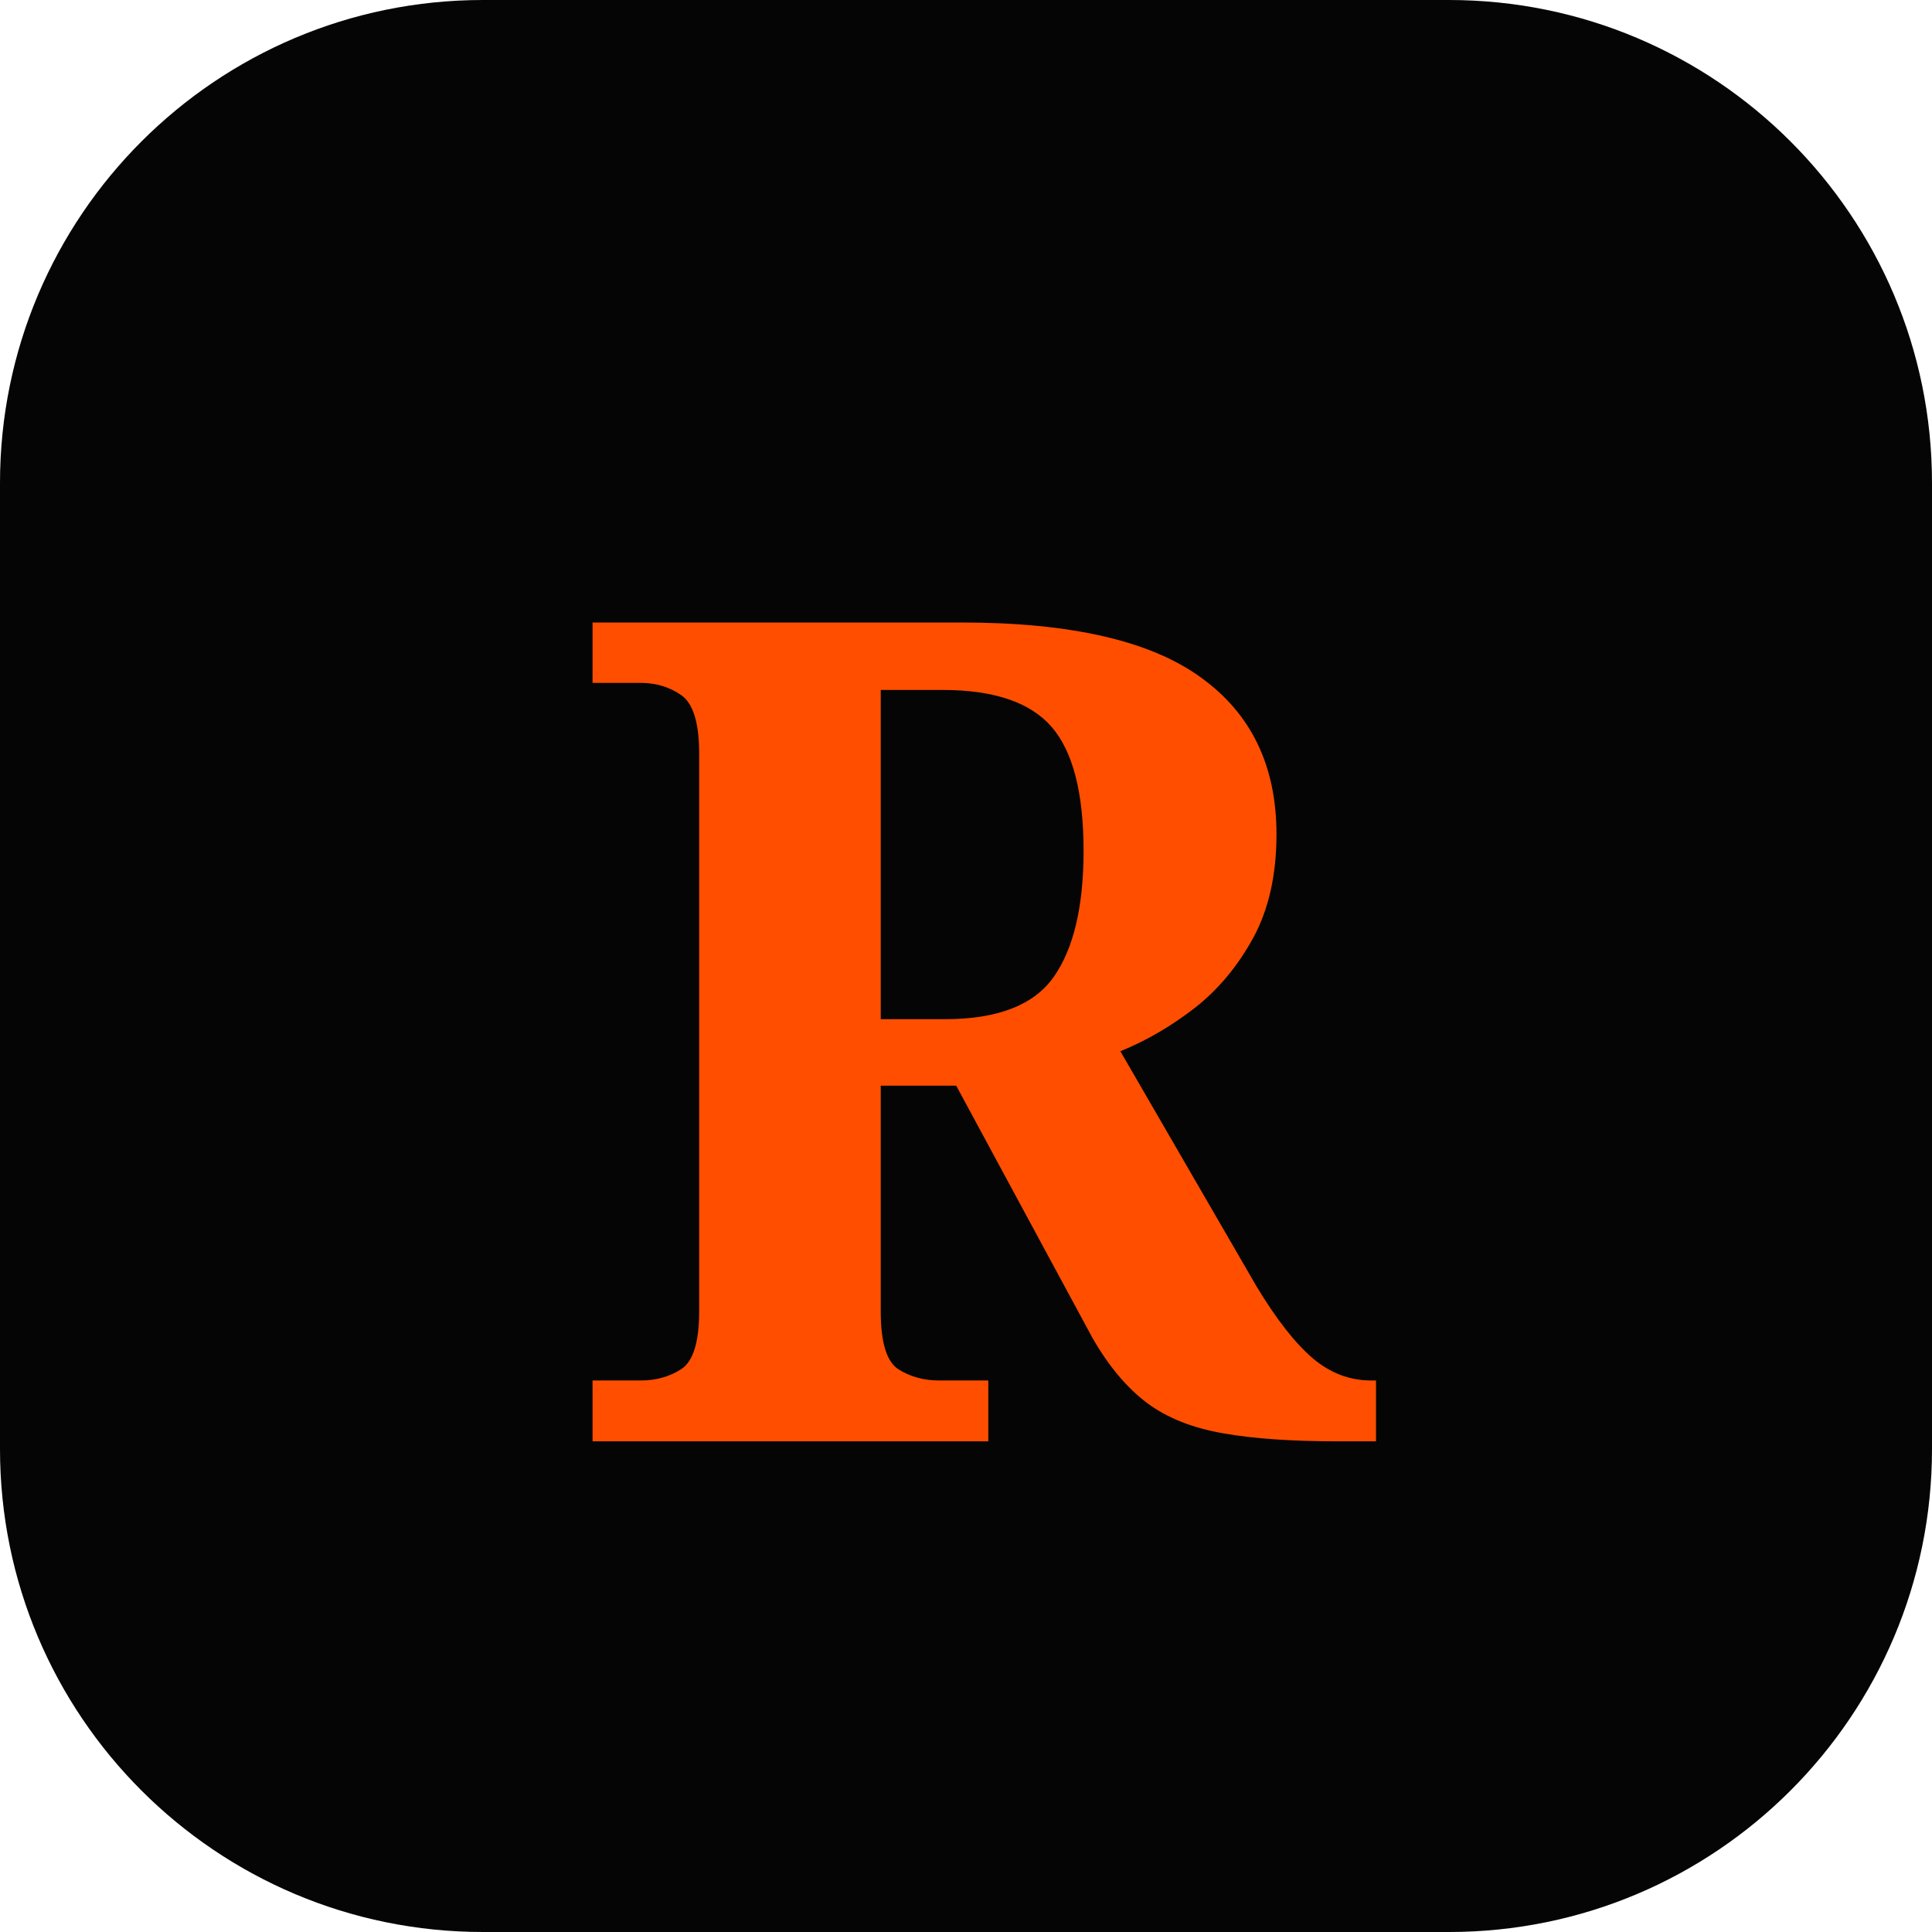
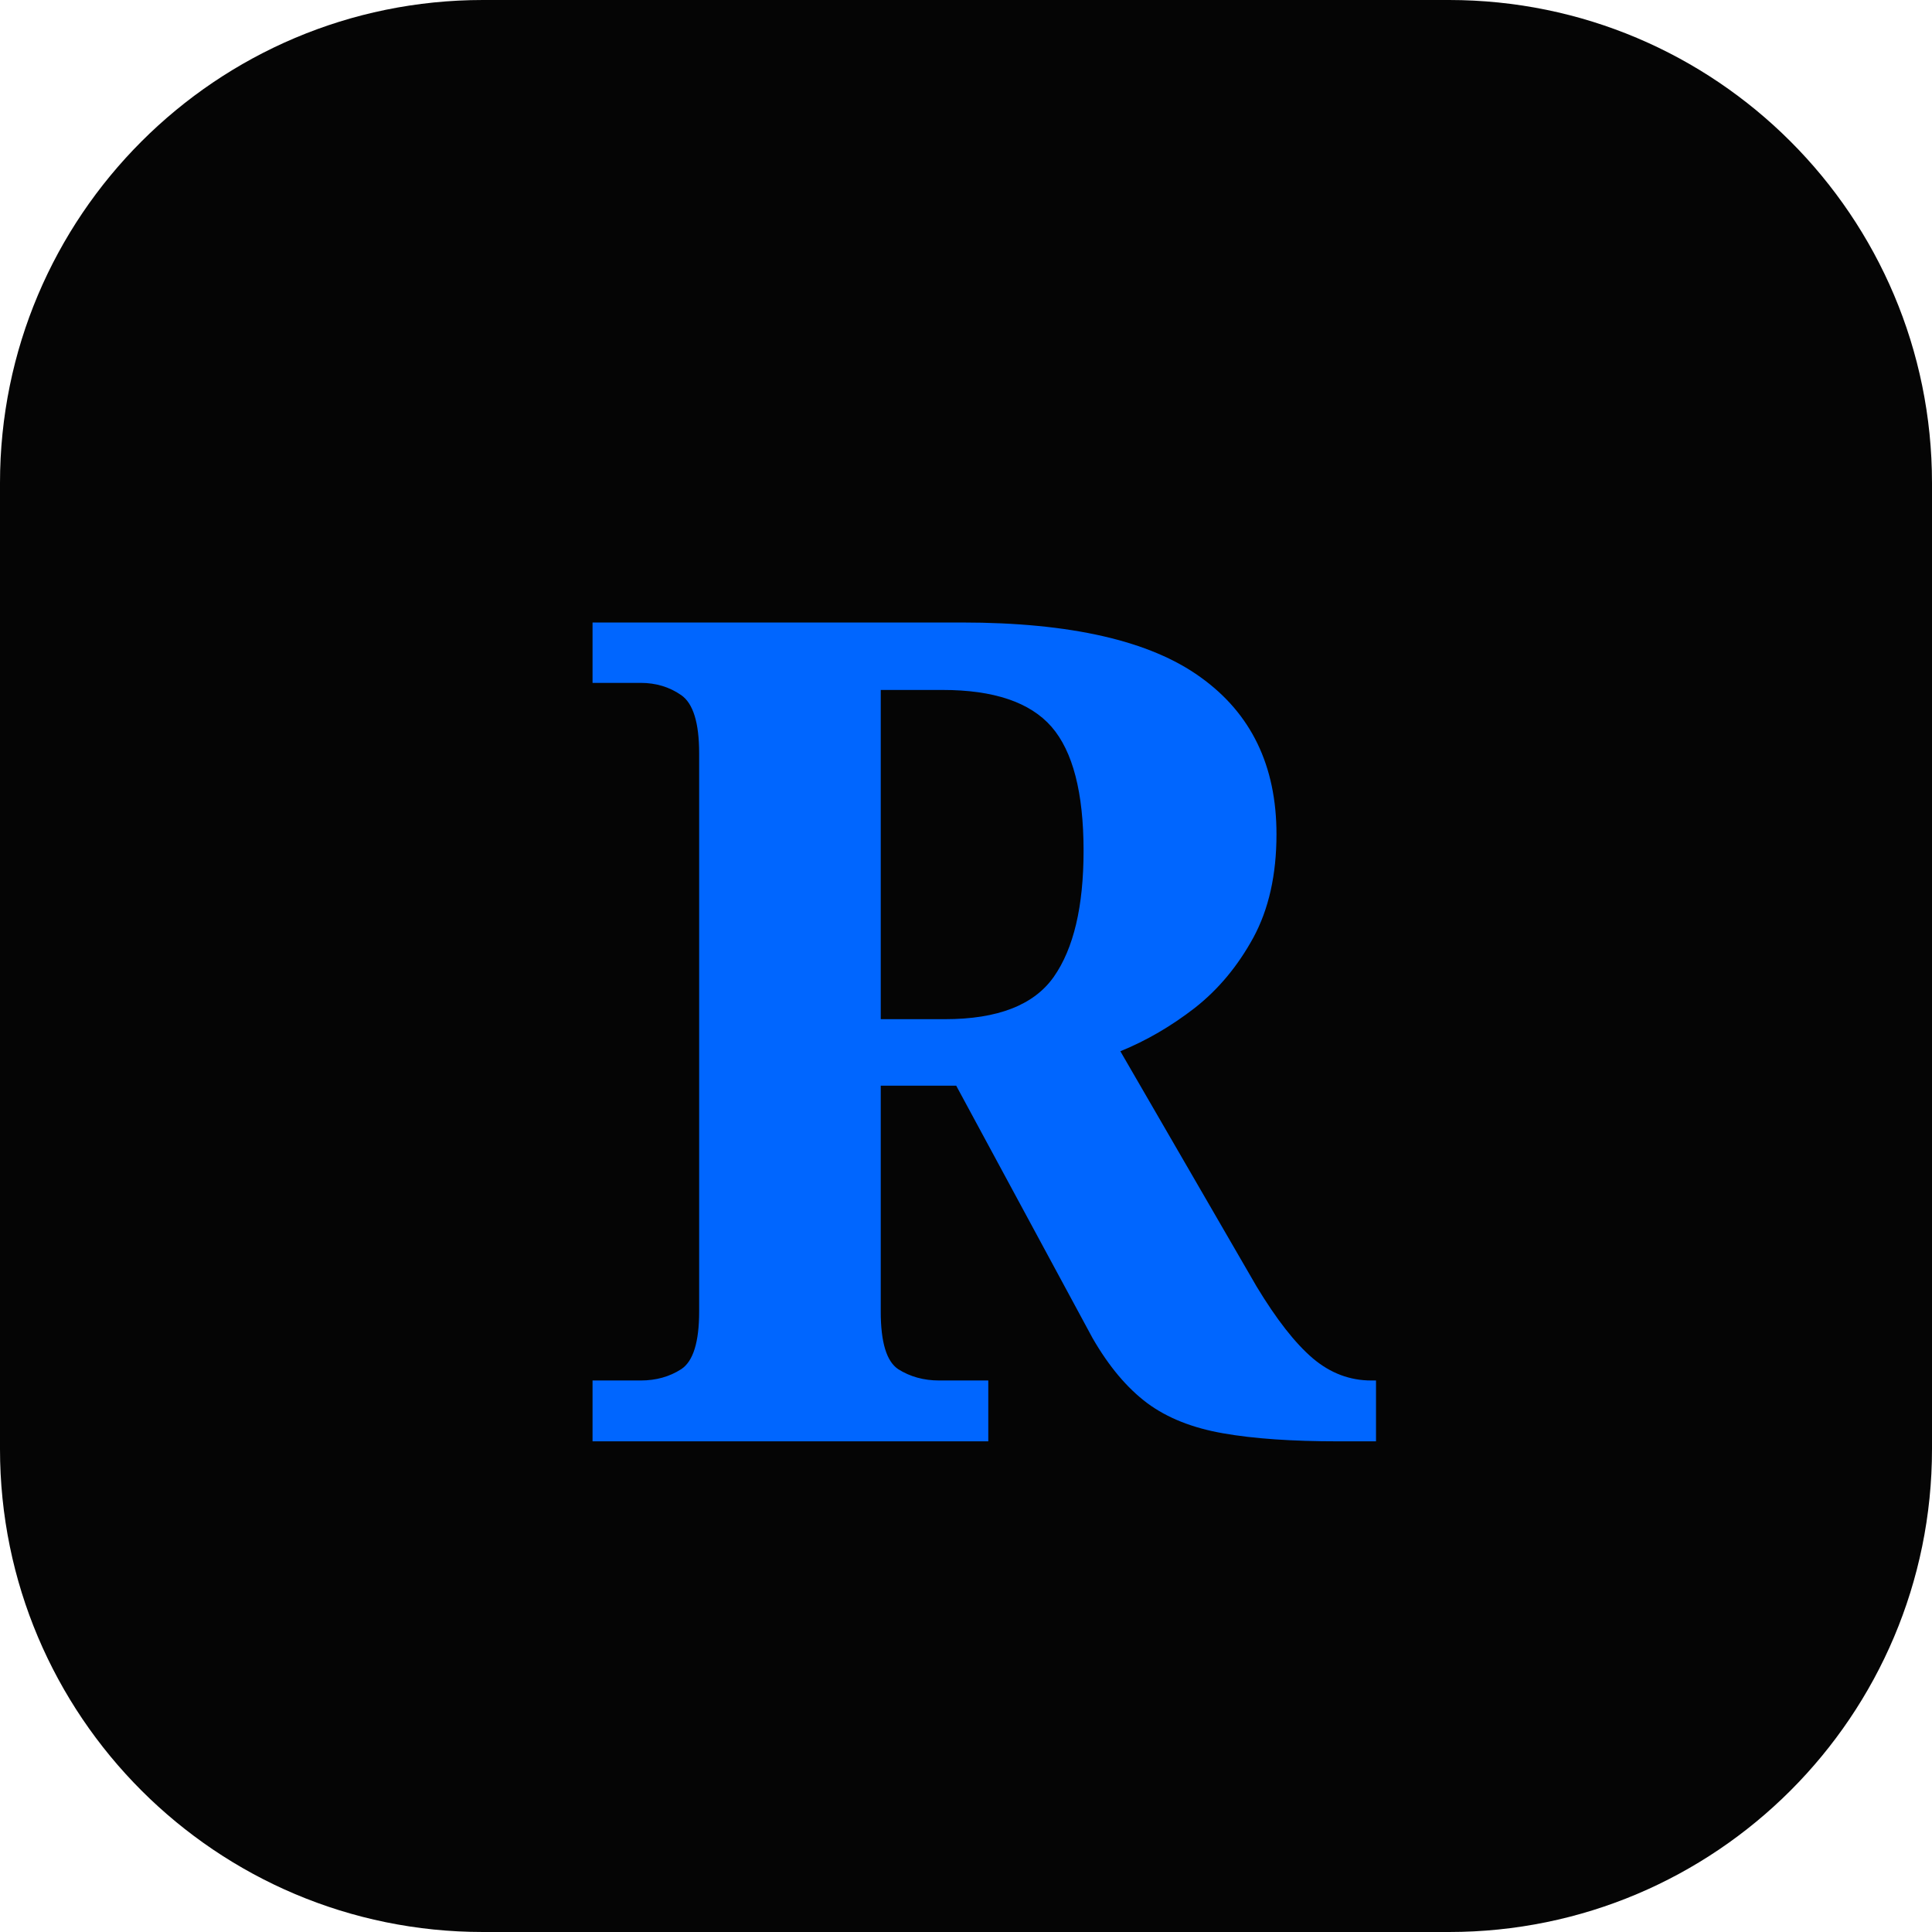
<svg xmlns="http://www.w3.org/2000/svg" viewBox="0 0 64 64" fill="none">
  <rect width="64" height="64" rx="16" fill="#050505" />
-   <text x="50%" y="54%" dominant-baseline="middle" text-anchor="middle" font-family="Georgia, serif" font-size="38" font-weight="900" fill="#ff4e00">R</text>
+   <text x="50%" y="54%" dominant-baseline="middle" text-anchor="middle" font-family="Georgia, serif" font-size="38" font-weight="900" fill="#0066FF">R</text>
</svg>
